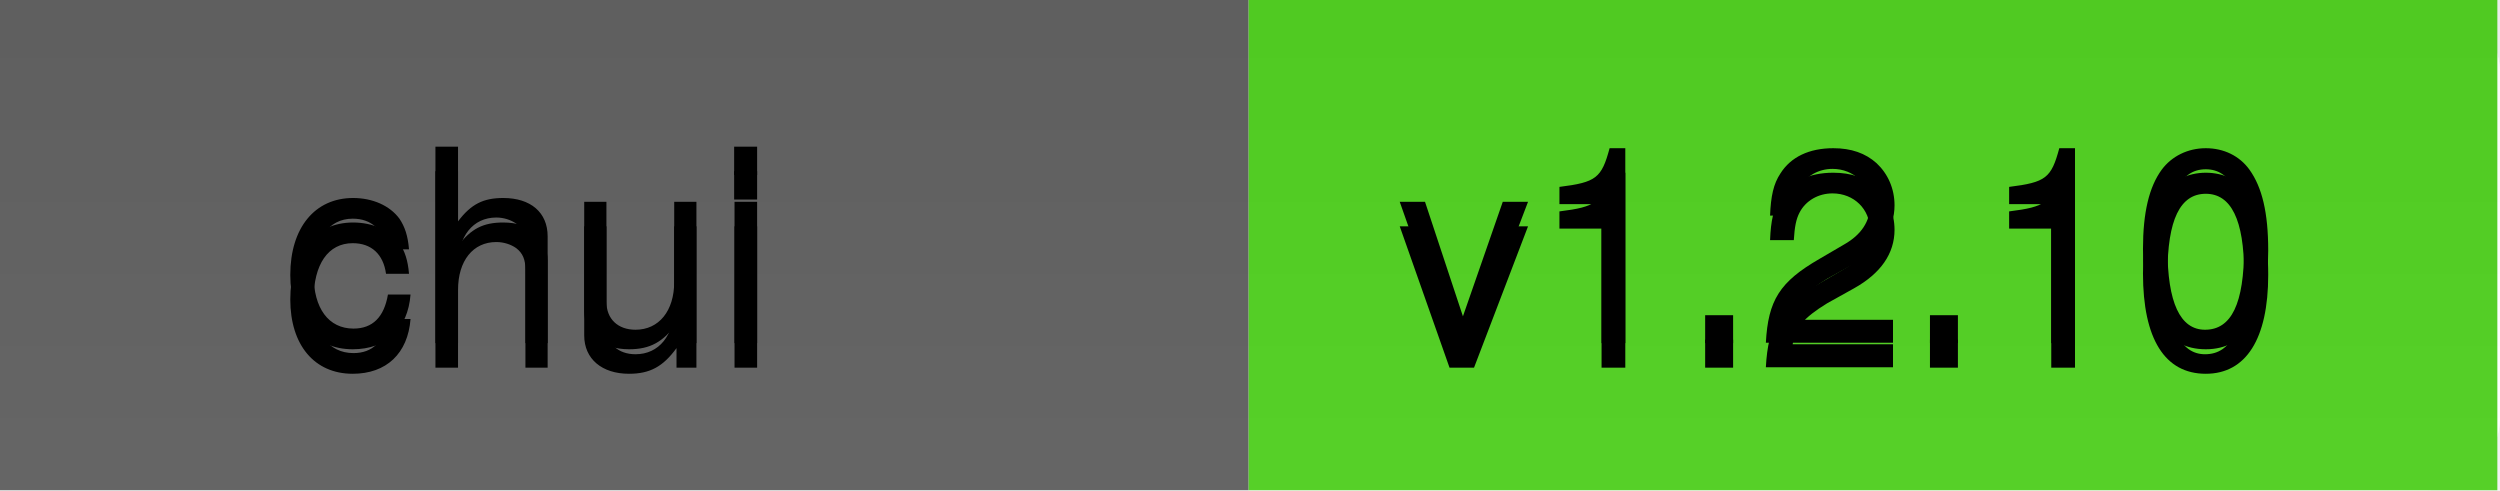
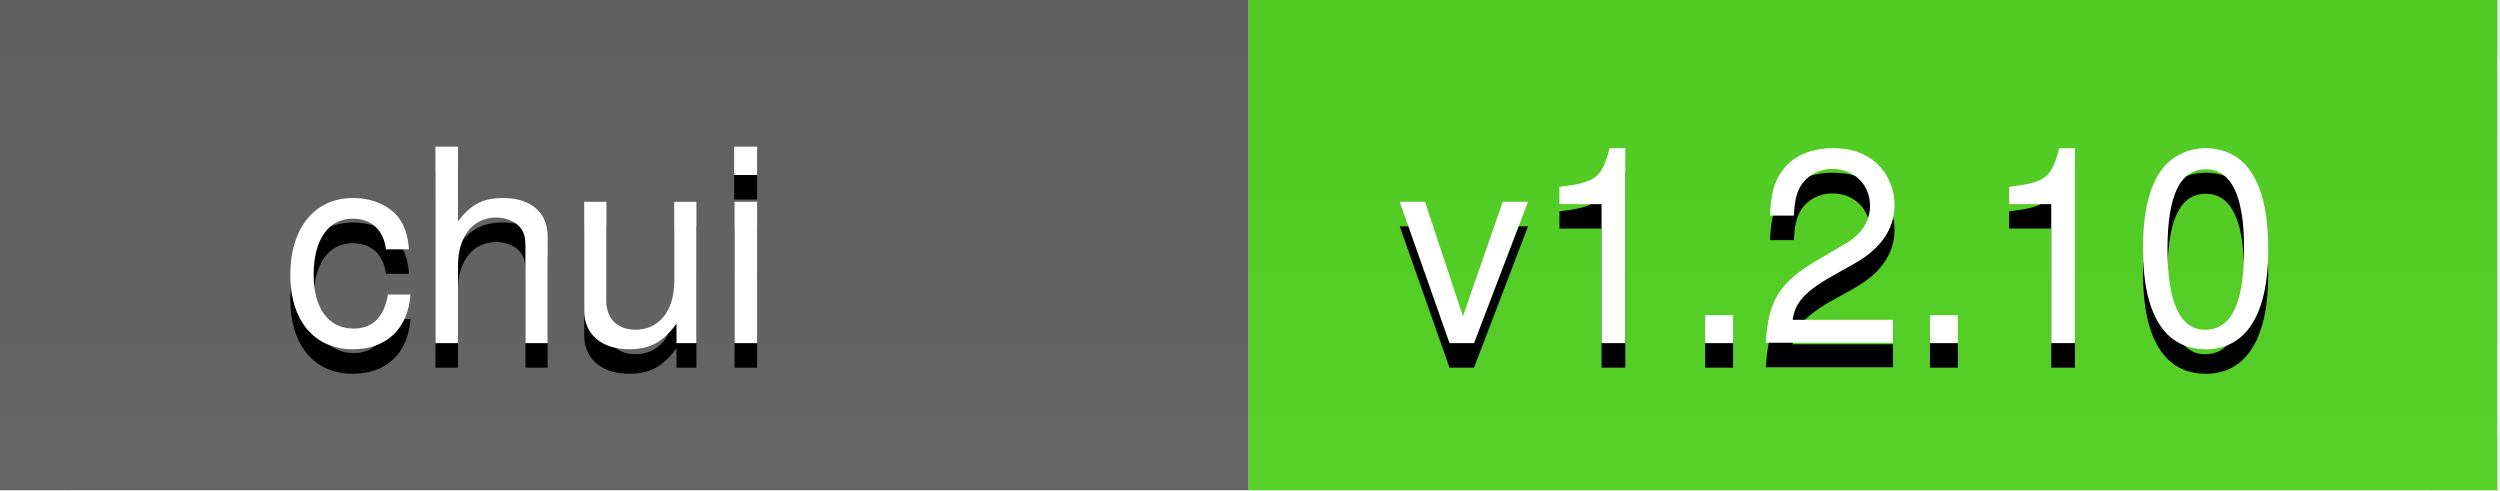
<svg xmlns="http://www.w3.org/2000/svg" xmlns:xlink="http://www.w3.org/1999/xlink" width="102px" height="20px" viewBox="0 0 102 20" version="1.1">
  <defs>
    <rect id="path-1" x="0" y="0" width="102" height="20" rx="3" />
    <linearGradient x1="0%" y1="0%" x2="0%" y2="100%" id="linearGradient-3">
      <stop stop-color="#BBBBBB" stop-opacity="0.1" offset="0%" />
      <stop stop-color="#FFFFFF" stop-opacity="0.1" offset="100%" />
    </linearGradient>
  </defs>
  <g id="Page-1" stroke="none" stroke-width="1" fill="none" fill-rule="evenodd">
    <g id="Artboard-1">
      <g id="Page-1">
        <g id="ChocolateChip--UI-v3.9.2-brightgreen">
          <g id="Group">
            <g id="Clipped">
              <g id="mask-2" fill="#FFFFFF">
                <rect id="path-1" x="0" y="0" width="102" height="20" rx="3" />
              </g>
              <g id="Rectangle-path" />
              <g id="Group-Clipped">
                <g id="mask-2" fill="#FFFFFF">
                  <rect id="path-1" x="0" y="0" width="102" height="20" rx="3" />
                </g>
                <g id="path-1" />
                <g>
                  <mask id="mask-2" fill="white">
                    <use xlink:href="#path-1" />
                  </mask>
                  <g id="path-1" />
                  <g id="Group" mask="url(#mask-2)">
                    <path d="M0,0 L50.946,0 L50.946,20 L0,20 L0,0 L0,0 Z" id="Shape" fill="#555555" />
                    <path d="M50.946,0 L101.892,0 L101.892,20 L50.946,20 L50.946,0 L50.946,0 Z" id="Shape" fill="#44CC11" />
                    <path d="M0,0 L103,0 L103,20 L0,20 L0,0 L0,0 Z" id="Shape" fill="url(#linearGradient-3)" />
                  </g>
                </g>
              </g>
            </g>
            <g transform="translate(11, 4)" font-size="11" font-family="Helvetica" font-weight="normal">
              <g id="ChocolateChip-UI-+-ChocolateChip-UI">
                <text id="chui" fill="#010101">
-                   <tspan x="0.5" y="11" fill="#000000">chui</tspan>
+                   <tspan x="0.5" y="11" fill="#010101">chui</tspan>
                </text>
                <text id="chui" fill="#FFFFFF">
-                   <tspan x="0.5" y="10" fill="#000000">chui</tspan>
+                   <tspan x="0.5" y="10" fill="#FFFFFF">chui</tspan>
                </text>
              </g>
              <g id="v3.9.2-+-v3.9.2" transform="translate(46, 0)">
                <g id="v1.2.5" transform="translate(0, 1)" fill="#010101">
                  <g id="v1.2.10">
                    <text>
-                       <tspan x="0" y="10" fill="#000000">v1.2.10</tspan>
+                       <tspan x="0" y="10" fill="#010101">v1.2.10</tspan>
                    </text>
                  </g>
                </g>
                <g id="v1.2.5" fill="#FFFFFF">
                  <text id="v1.2.10">
-                     <tspan x="0" y="10" fill="#000000">v1.2.10</tspan>
+                     <tspan x="0" y="10" fill="#FFFFFF">v1.2.10</tspan>
                  </text>
                </g>
              </g>
            </g>
          </g>
        </g>
      </g>
    </g>
  </g>
</svg>
